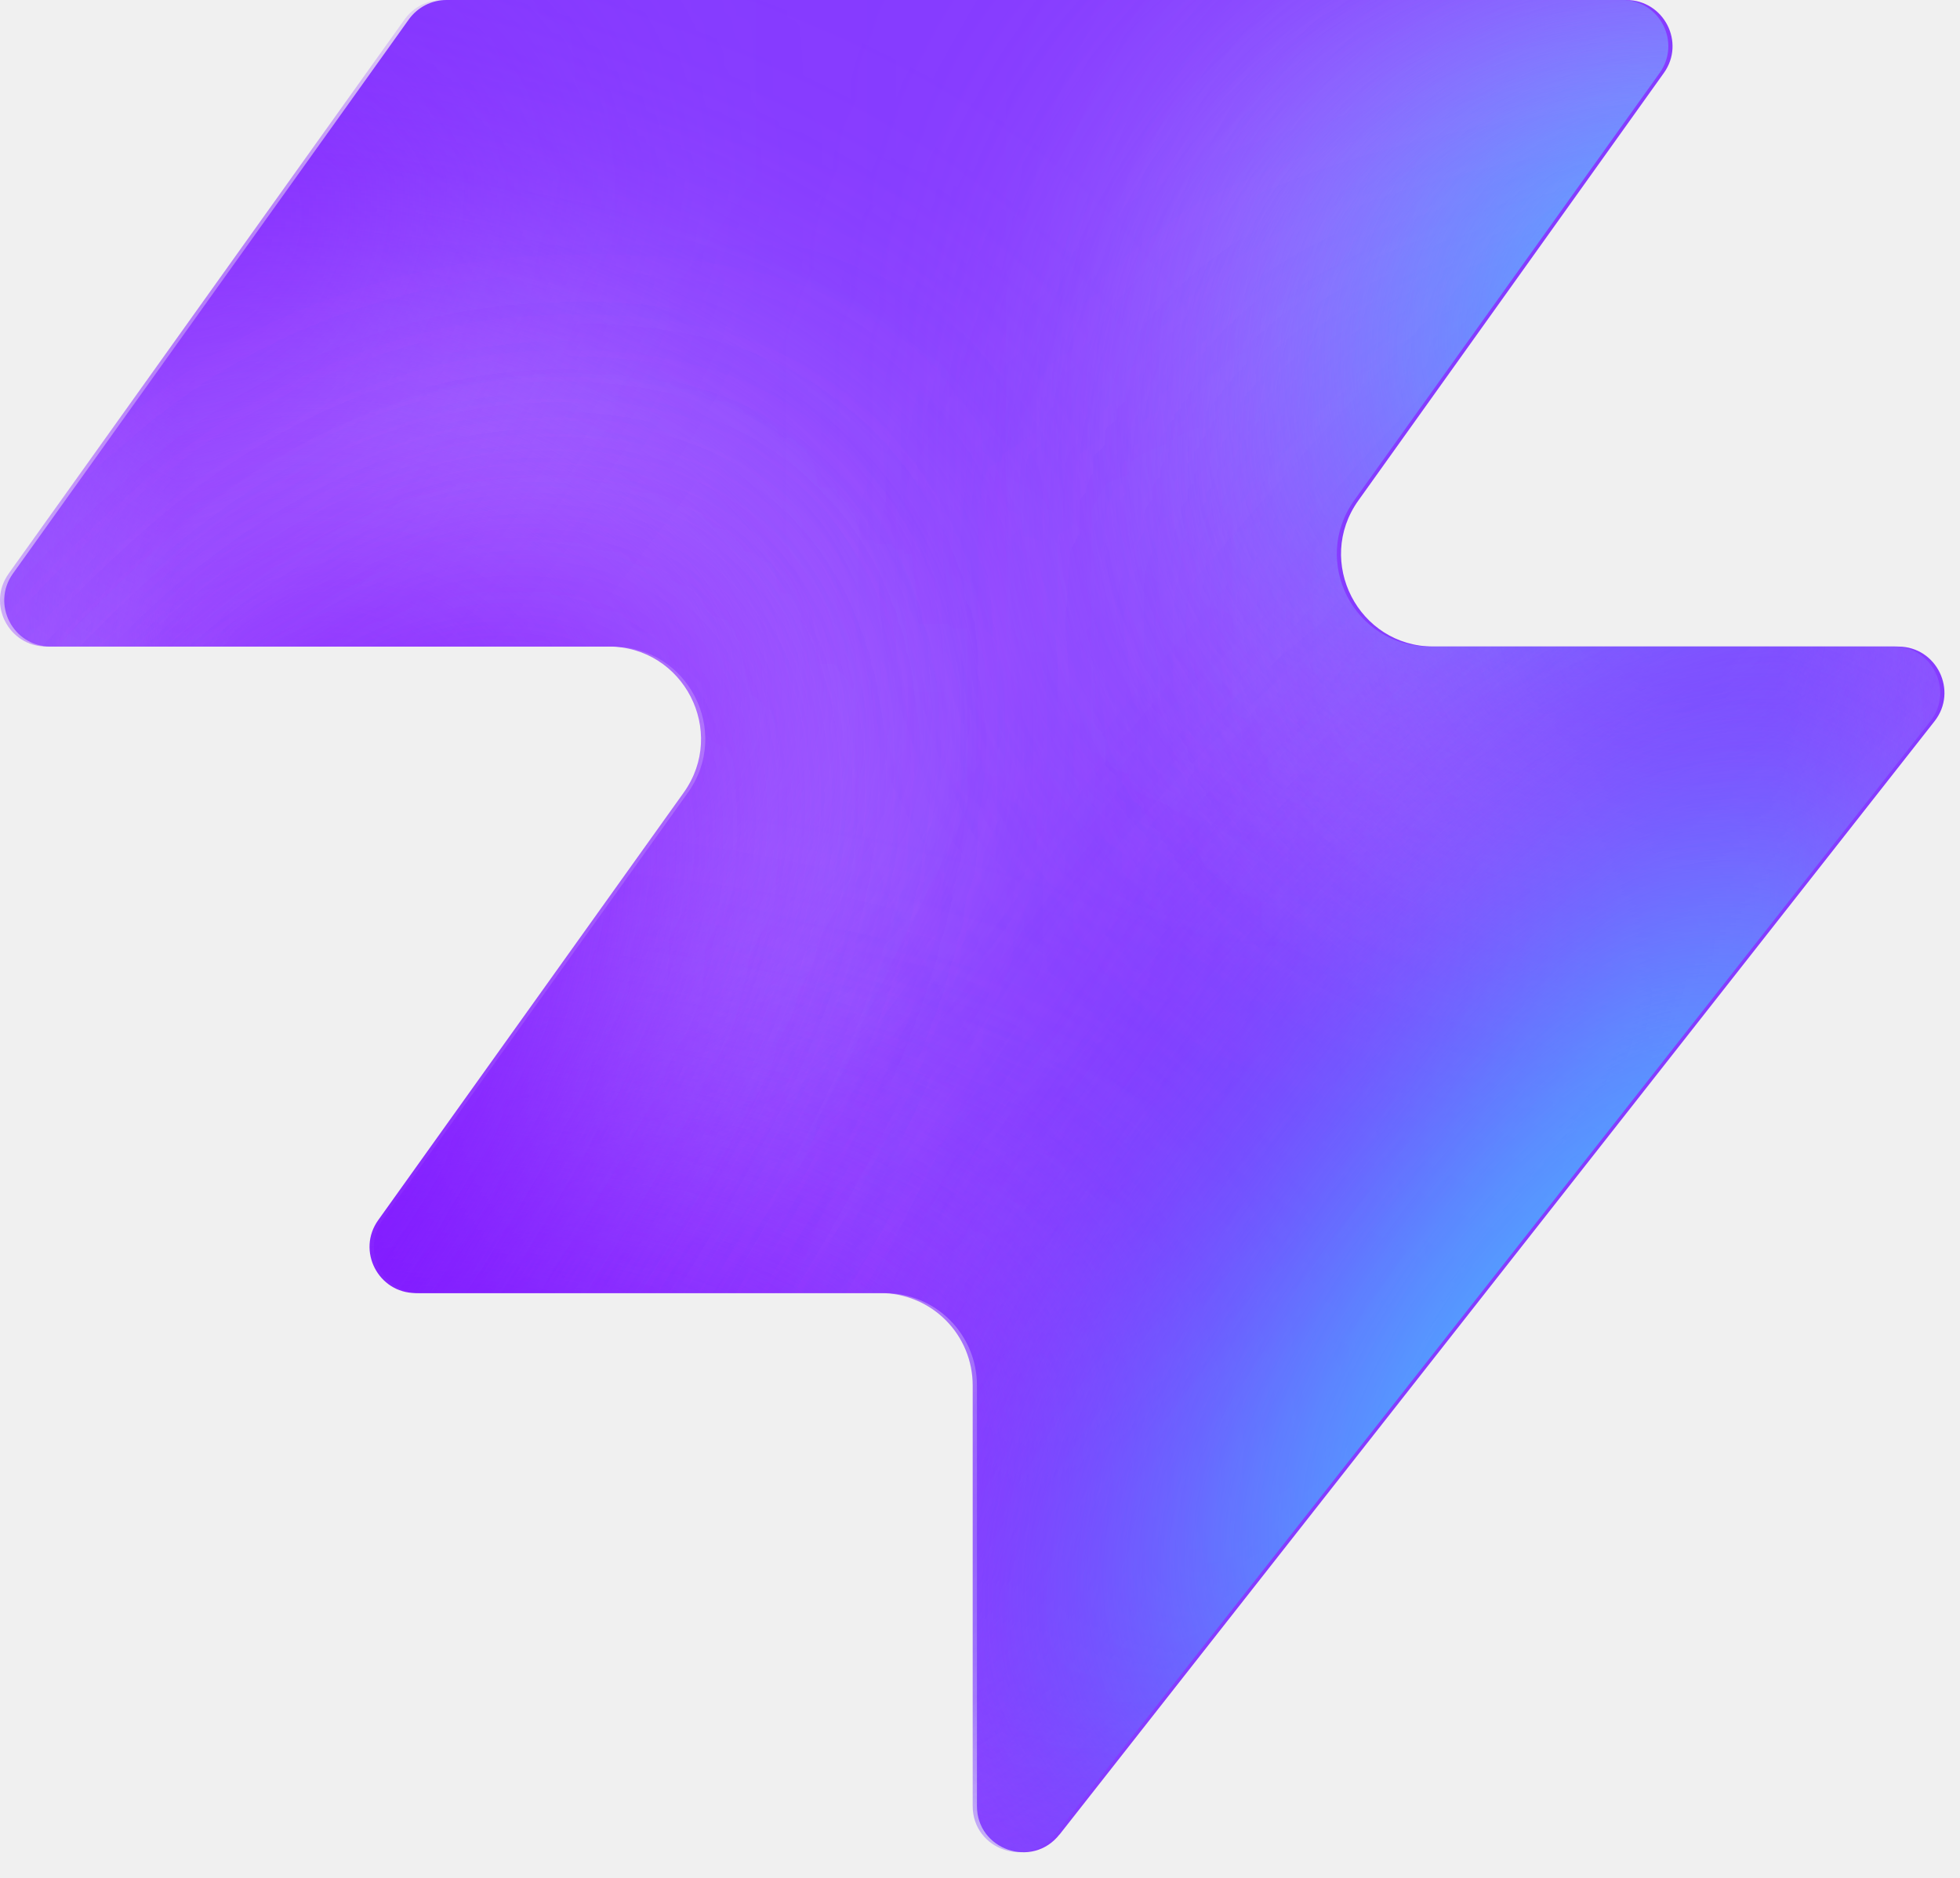
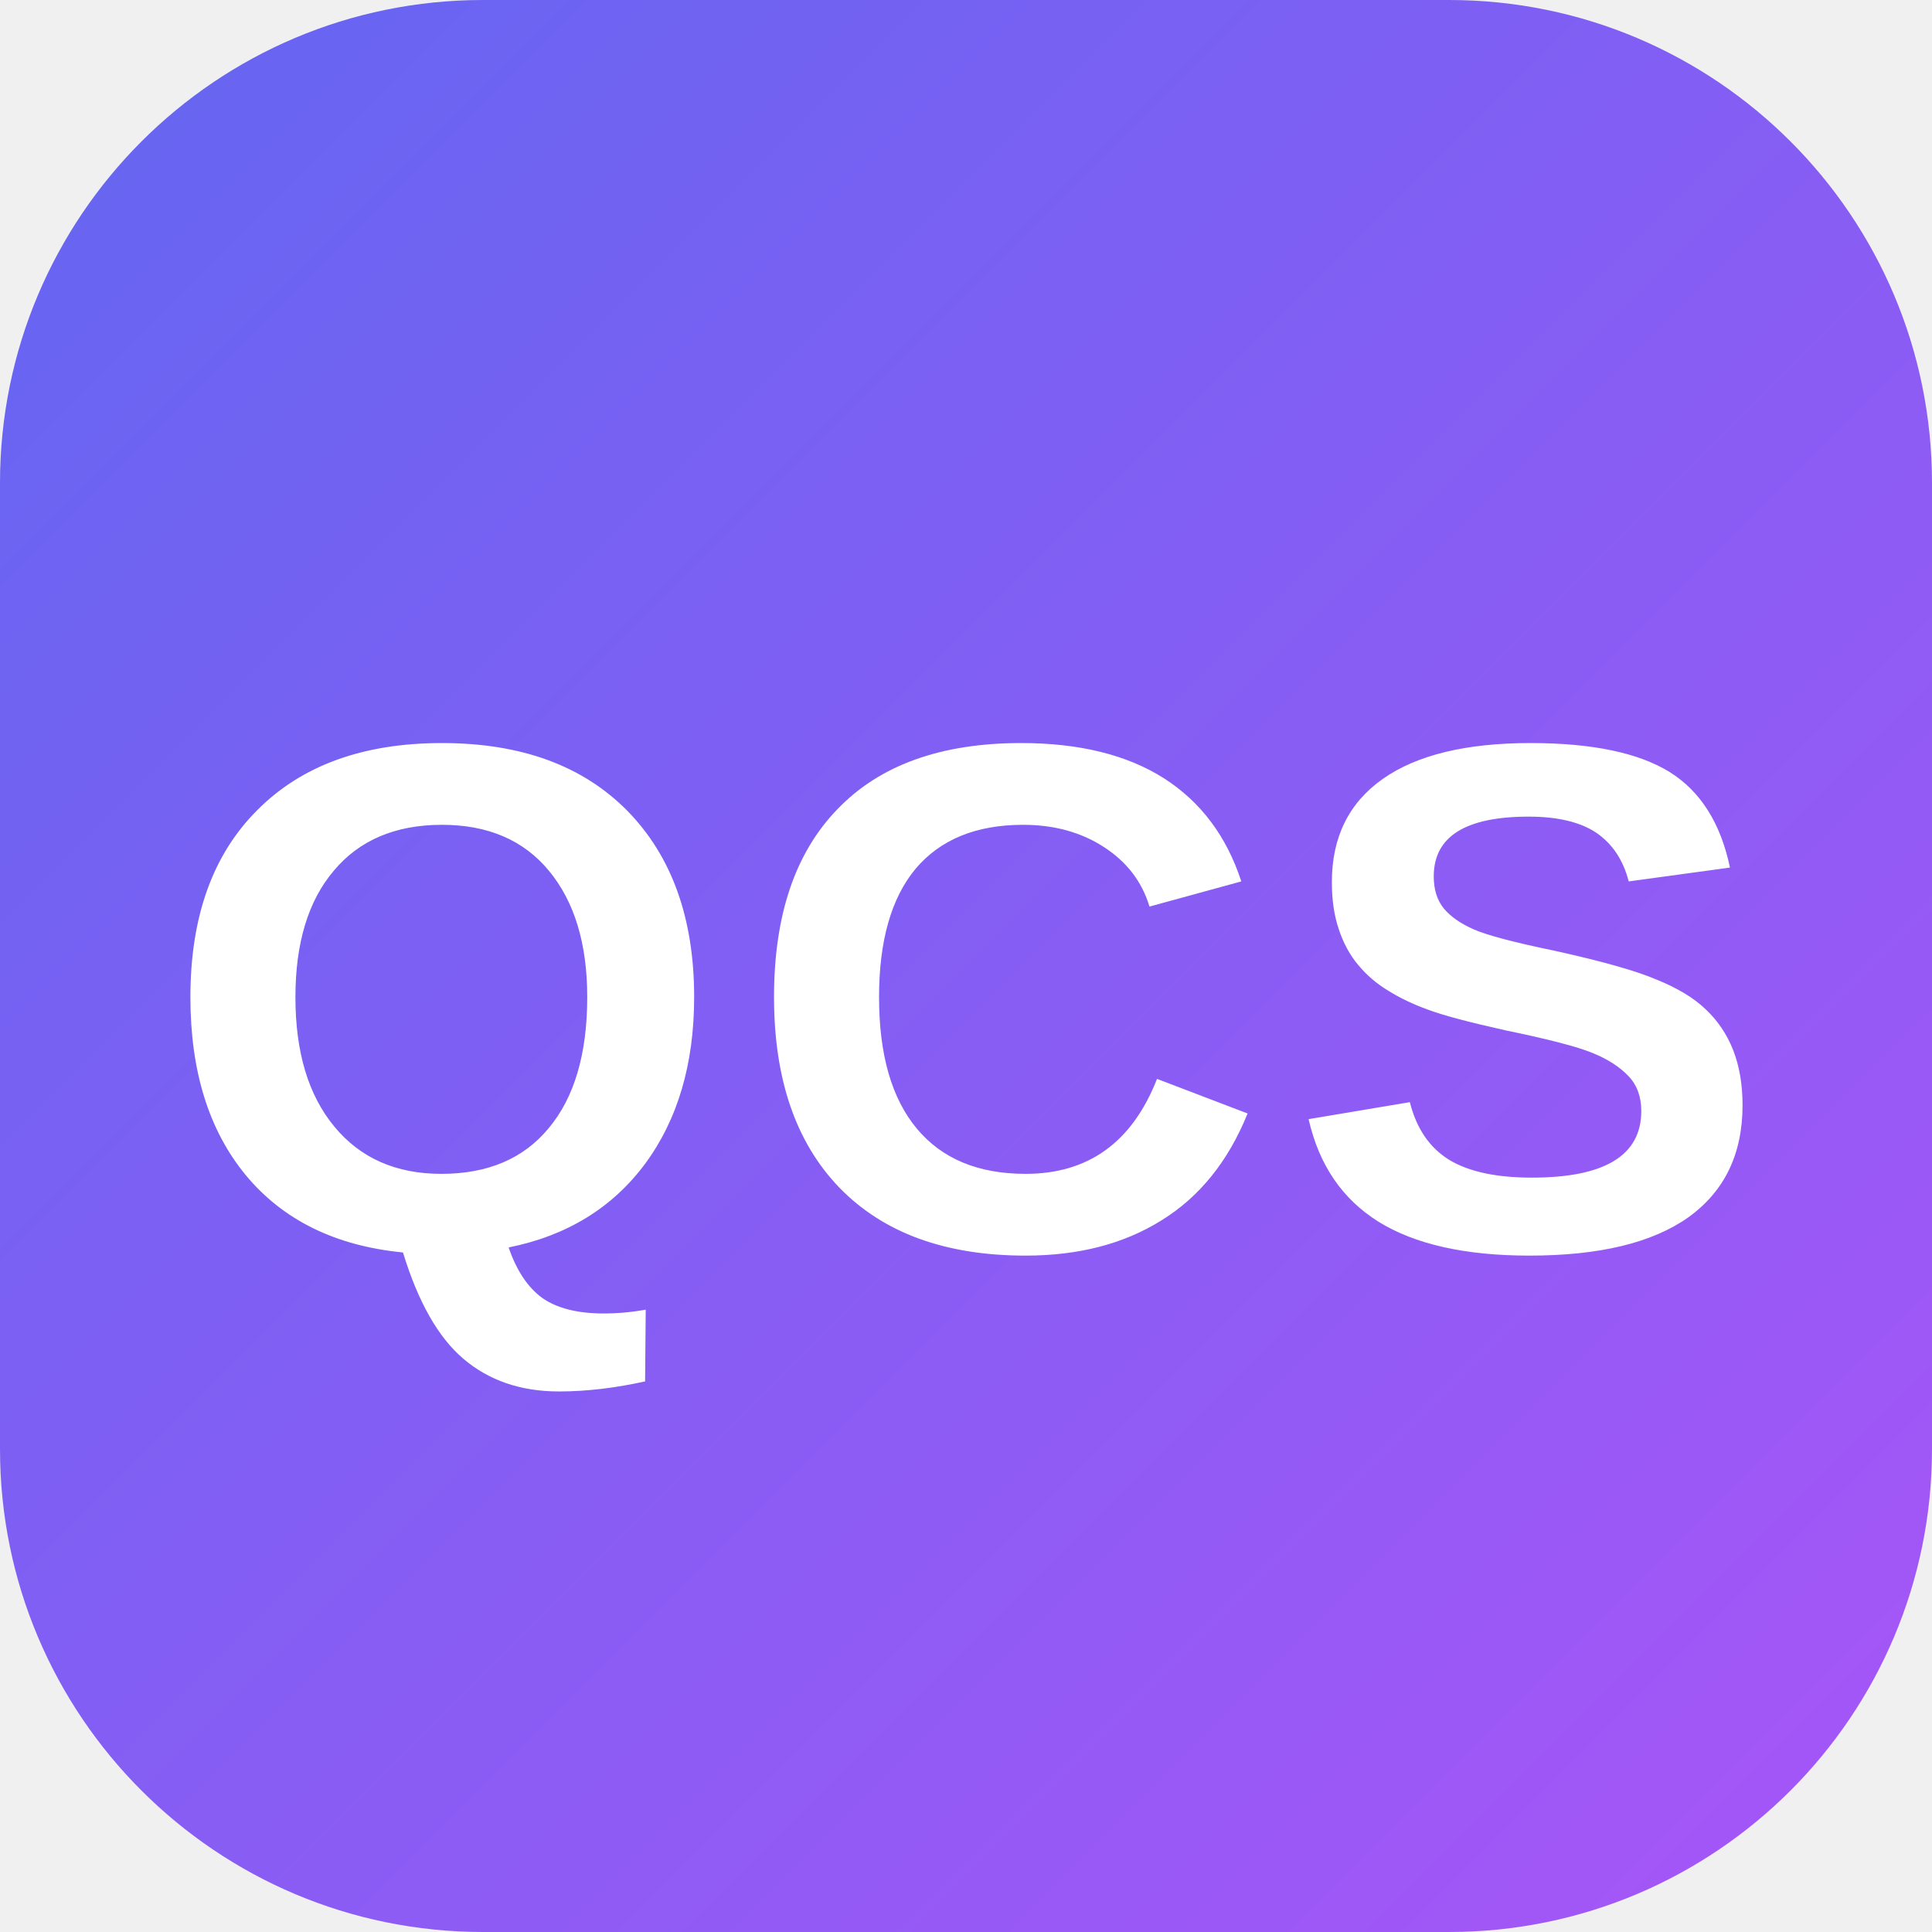
- <svg xmlns="http://www.w3.org/2000/svg" width="48" height="46" fill="none" viewBox="0 0 48 46">
-   <path fill="#863bff" d="M25.946 44.938c-.664.845-2.021.375-2.021-.698V33.937a2.26 2.26 0 0 0-2.262-2.262H10.287c-.92 0-1.456-1.04-.92-1.788l7.48-10.471c1.07-1.497 0-3.578-1.842-3.578H1.237c-.92 0-1.456-1.04-.92-1.788L10.013.474c.214-.297.556-.474.92-.474h28.894c.92 0 1.456 1.04.92 1.788l-7.48 10.471c-1.07 1.498 0 3.579 1.842 3.579h11.377c.943 0 1.473 1.088.89 1.83L25.947 44.94z" style="fill:#863bff;fill:color(display-p3 .525 .23 1);fill-opacity:1" />
-   <mask id="a" width="48" height="46" x="0" y="0" maskUnits="userSpaceOnUse" style="mask-type:alpha">
-     <path fill="#000" d="M25.842 44.938c-.664.844-2.021.375-2.021-.698V33.937a2.26 2.26 0 0 0-2.262-2.262H10.183c-.92 0-1.456-1.04-.92-1.788l7.48-10.471c1.07-1.498 0-3.579-1.842-3.579H1.133c-.92 0-1.456-1.04-.92-1.787L9.91.473c.214-.297.556-.474.92-.474h28.894c.92 0 1.456 1.04.92 1.788l-7.48 10.471c-1.07 1.498 0 3.578 1.842 3.578h11.377c.943 0 1.473 1.088.89 1.832L25.843 44.94z" style="fill:#000;fill-opacity:1" />
-   </mask>
-   <g mask="url(#a)">
-     <g filter="url(#b)">
-       <ellipse cx="5.508" cy="14.704" fill="#ede6ff" rx="5.508" ry="14.704" style="fill:#ede6ff;fill:color(display-p3 .927 .903 1);fill-opacity:1" transform="matrix(.00324 1 1 -.00324 -4.47 31.516)" />
-     </g>
-     <g filter="url(#c)">
-       <ellipse cx="10.399" cy="29.851" fill="#ede6ff" rx="10.399" ry="29.851" style="fill:#ede6ff;fill:color(display-p3 .927 .903 1);fill-opacity:1" transform="matrix(.00324 1 1 -.00324 -39.328 7.883)" />
-     </g>
-     <g filter="url(#d)">
-       <ellipse cx="5.508" cy="30.487" fill="#7e14ff" rx="5.508" ry="30.487" style="fill:#7e14ff;fill:color(display-p3 .492 .077 1);fill-opacity:1" transform="rotate(89.814 -25.913 -14.639)scale(1 -1)" />
-     </g>
-     <g filter="url(#e)">
-       <ellipse cx="5.508" cy="30.599" fill="#7e14ff" rx="5.508" ry="30.599" style="fill:#7e14ff;fill:color(display-p3 .492 .077 1);fill-opacity:1" transform="rotate(89.814 -32.644 -3.334)scale(1 -1)" />
-     </g>
-     <g filter="url(#f)">
-       <ellipse cx="5.508" cy="30.599" fill="#7e14ff" rx="5.508" ry="30.599" style="fill:#7e14ff;fill:color(display-p3 .492 .077 1);fill-opacity:1" transform="matrix(.00324 1 1 -.00324 -34.34 30.47)" />
-     </g>
-     <g filter="url(#g)">
-       <ellipse cx="14.072" cy="22.078" fill="#ede6ff" rx="14.072" ry="22.078" style="fill:#ede6ff;fill:color(display-p3 .927 .903 1);fill-opacity:1" transform="rotate(93.35 24.506 48.493)scale(-1 1)" />
-     </g>
-     <g filter="url(#h)">
-       <ellipse cx="3.47" cy="21.501" fill="#7e14ff" rx="3.47" ry="21.501" style="fill:#7e14ff;fill:color(display-p3 .492 .077 1);fill-opacity:1" transform="rotate(89.009 28.708 47.59)scale(-1 1)" />
-     </g>
-     <g filter="url(#i)">
-       <ellipse cx="3.47" cy="21.501" fill="#7e14ff" rx="3.47" ry="21.501" style="fill:#7e14ff;fill:color(display-p3 .492 .077 1);fill-opacity:1" transform="rotate(89.009 28.708 47.59)scale(-1 1)" />
-     </g>
-     <g filter="url(#j)">
-       <ellipse cx=".387" cy="8.972" fill="#7e14ff" rx="4.407" ry="29.108" style="fill:#7e14ff;fill:color(display-p3 .492 .077 1);fill-opacity:1" transform="rotate(39.51 .387 8.972)" />
-     </g>
-     <g filter="url(#k)">
-       <ellipse cx="47.523" cy="-6.092" fill="#7e14ff" rx="4.407" ry="29.108" style="fill:#7e14ff;fill:color(display-p3 .492 .077 1);fill-opacity:1" transform="rotate(37.892 47.523 -6.092)" />
-     </g>
-     <g filter="url(#l)">
-       <ellipse cx="41.412" cy="6.333" fill="#47bfff" rx="5.971" ry="9.665" style="fill:#47bfff;fill:color(display-p3 .28 .748 1);fill-opacity:1" transform="rotate(37.892 41.412 6.333)" />
-     </g>
-     <g filter="url(#m)">
-       <ellipse cx="-1.879" cy="38.332" fill="#7e14ff" rx="4.407" ry="29.108" style="fill:#7e14ff;fill:color(display-p3 .492 .077 1);fill-opacity:1" transform="rotate(37.892 -1.88 38.332)" />
-     </g>
-     <g filter="url(#n)">
-       <ellipse cx="-1.879" cy="38.332" fill="#7e14ff" rx="4.407" ry="29.108" style="fill:#7e14ff;fill:color(display-p3 .492 .077 1);fill-opacity:1" transform="rotate(37.892 -1.88 38.332)" />
-     </g>
-     <g filter="url(#o)">
-       <ellipse cx="35.651" cy="29.907" fill="#7e14ff" rx="4.407" ry="29.108" style="fill:#7e14ff;fill:color(display-p3 .492 .077 1);fill-opacity:1" transform="rotate(37.892 35.651 29.907)" />
-     </g>
-     <g filter="url(#p)">
-       <ellipse cx="38.418" cy="32.4" fill="#47bfff" rx="5.971" ry="15.297" style="fill:#47bfff;fill:color(display-p3 .28 .748 1);fill-opacity:1" transform="rotate(37.892 38.418 32.4)" />
-     </g>
-   </g>
+ <svg xmlns="http://www.w3.org/2000/svg" viewBox="0 0 48 48" width="48" height="48">
+   <rect width="48" height="48" rx="12" fill="url(#g)" />
  <defs>
-     <filter id="b" width="60.045" height="41.654" x="-19.77" y="16.149" color-interpolation-filters="sRGB" filterUnits="userSpaceOnUse">
-       <feFlood flood-opacity="0" result="BackgroundImageFix" />
-       <feBlend in="SourceGraphic" in2="BackgroundImageFix" result="shape" />
-       <feGaussianBlur result="effect1_foregroundBlur_2002_17158" stdDeviation="7.659" />
-     </filter>
-     <filter id="c" width="90.34" height="51.437" x="-54.613" y="-7.533" color-interpolation-filters="sRGB" filterUnits="userSpaceOnUse">
-       <feFlood flood-opacity="0" result="BackgroundImageFix" />
-       <feBlend in="SourceGraphic" in2="BackgroundImageFix" result="shape" />
-       <feGaussianBlur result="effect1_foregroundBlur_2002_17158" stdDeviation="7.659" />
-     </filter>
-     <filter id="d" width="79.355" height="29.4" x="-49.64" y="2.03" color-interpolation-filters="sRGB" filterUnits="userSpaceOnUse">
-       <feFlood flood-opacity="0" result="BackgroundImageFix" />
-       <feBlend in="SourceGraphic" in2="BackgroundImageFix" result="shape" />
-       <feGaussianBlur result="effect1_foregroundBlur_2002_17158" stdDeviation="4.596" />
-     </filter>
-     <filter id="e" width="79.579" height="29.4" x="-45.045" y="20.029" color-interpolation-filters="sRGB" filterUnits="userSpaceOnUse">
-       <feFlood flood-opacity="0" result="BackgroundImageFix" />
-       <feBlend in="SourceGraphic" in2="BackgroundImageFix" result="shape" />
-       <feGaussianBlur result="effect1_foregroundBlur_2002_17158" stdDeviation="4.596" />
-     </filter>
-     <filter id="f" width="79.579" height="29.4" x="-43.513" y="21.178" color-interpolation-filters="sRGB" filterUnits="userSpaceOnUse">
-       <feFlood flood-opacity="0" result="BackgroundImageFix" />
-       <feBlend in="SourceGraphic" in2="BackgroundImageFix" result="shape" />
-       <feGaussianBlur result="effect1_foregroundBlur_2002_17158" stdDeviation="4.596" />
-     </filter>
-     <filter id="g" width="74.749" height="58.852" x="15.756" y="-17.901" color-interpolation-filters="sRGB" filterUnits="userSpaceOnUse">
-       <feFlood flood-opacity="0" result="BackgroundImageFix" />
-       <feBlend in="SourceGraphic" in2="BackgroundImageFix" result="shape" />
-       <feGaussianBlur result="effect1_foregroundBlur_2002_17158" stdDeviation="7.659" />
-     </filter>
-     <filter id="h" width="61.377" height="25.362" x="23.548" y="2.284" color-interpolation-filters="sRGB" filterUnits="userSpaceOnUse">
-       <feFlood flood-opacity="0" result="BackgroundImageFix" />
-       <feBlend in="SourceGraphic" in2="BackgroundImageFix" result="shape" />
-       <feGaussianBlur result="effect1_foregroundBlur_2002_17158" stdDeviation="4.596" />
-     </filter>
-     <filter id="i" width="61.377" height="25.362" x="23.548" y="2.284" color-interpolation-filters="sRGB" filterUnits="userSpaceOnUse">
-       <feFlood flood-opacity="0" result="BackgroundImageFix" />
-       <feBlend in="SourceGraphic" in2="BackgroundImageFix" result="shape" />
-       <feGaussianBlur result="effect1_foregroundBlur_2002_17158" stdDeviation="4.596" />
-     </filter>
-     <filter id="j" width="56.045" height="63.649" x="-27.636" y="-22.853" color-interpolation-filters="sRGB" filterUnits="userSpaceOnUse">
-       <feFlood flood-opacity="0" result="BackgroundImageFix" />
-       <feBlend in="SourceGraphic" in2="BackgroundImageFix" result="shape" />
-       <feGaussianBlur result="effect1_foregroundBlur_2002_17158" stdDeviation="4.596" />
-     </filter>
-     <filter id="k" width="54.814" height="64.646" x="20.116" y="-38.415" color-interpolation-filters="sRGB" filterUnits="userSpaceOnUse">
-       <feFlood flood-opacity="0" result="BackgroundImageFix" />
-       <feBlend in="SourceGraphic" in2="BackgroundImageFix" result="shape" />
-       <feGaussianBlur result="effect1_foregroundBlur_2002_17158" stdDeviation="4.596" />
-     </filter>
-     <filter id="l" width="33.541" height="35.313" x="24.641" y="-11.323" color-interpolation-filters="sRGB" filterUnits="userSpaceOnUse">
-       <feFlood flood-opacity="0" result="BackgroundImageFix" />
-       <feBlend in="SourceGraphic" in2="BackgroundImageFix" result="shape" />
-       <feGaussianBlur result="effect1_foregroundBlur_2002_17158" stdDeviation="4.596" />
-     </filter>
-     <filter id="m" width="54.814" height="64.646" x="-29.286" y="6.009" color-interpolation-filters="sRGB" filterUnits="userSpaceOnUse">
-       <feFlood flood-opacity="0" result="BackgroundImageFix" />
-       <feBlend in="SourceGraphic" in2="BackgroundImageFix" result="shape" />
-       <feGaussianBlur result="effect1_foregroundBlur_2002_17158" stdDeviation="4.596" />
-     </filter>
-     <filter id="n" width="54.814" height="64.646" x="-29.286" y="6.009" color-interpolation-filters="sRGB" filterUnits="userSpaceOnUse">
-       <feFlood flood-opacity="0" result="BackgroundImageFix" />
-       <feBlend in="SourceGraphic" in2="BackgroundImageFix" result="shape" />
-       <feGaussianBlur result="effect1_foregroundBlur_2002_17158" stdDeviation="4.596" />
-     </filter>
-     <filter id="o" width="54.814" height="64.646" x="8.244" y="-2.416" color-interpolation-filters="sRGB" filterUnits="userSpaceOnUse">
-       <feFlood flood-opacity="0" result="BackgroundImageFix" />
-       <feBlend in="SourceGraphic" in2="BackgroundImageFix" result="shape" />
-       <feGaussianBlur result="effect1_foregroundBlur_2002_17158" stdDeviation="4.596" />
-     </filter>
-     <filter id="p" width="39.409" height="43.623" x="18.713" y="10.588" color-interpolation-filters="sRGB" filterUnits="userSpaceOnUse">
-       <feFlood flood-opacity="0" result="BackgroundImageFix" />
-       <feBlend in="SourceGraphic" in2="BackgroundImageFix" result="shape" />
-       <feGaussianBlur result="effect1_foregroundBlur_2002_17158" stdDeviation="4.596" />
-     </filter>
+     <linearGradient id="g" x1="0" y1="0" x2="48" y2="48" gradientUnits="userSpaceOnUse">
+       <stop offset="0%" stop-color="#6366f1" />
+       <stop offset="100%" stop-color="#a855f7" />
+     </linearGradient>
  </defs>
+   <text x="50%" y="54%" dominant-baseline="middle" text-anchor="middle" font-family="Arial, sans-serif" font-weight="800" font-size="18" fill="white" letter-spacing="0.5">QCS</text>
</svg>
